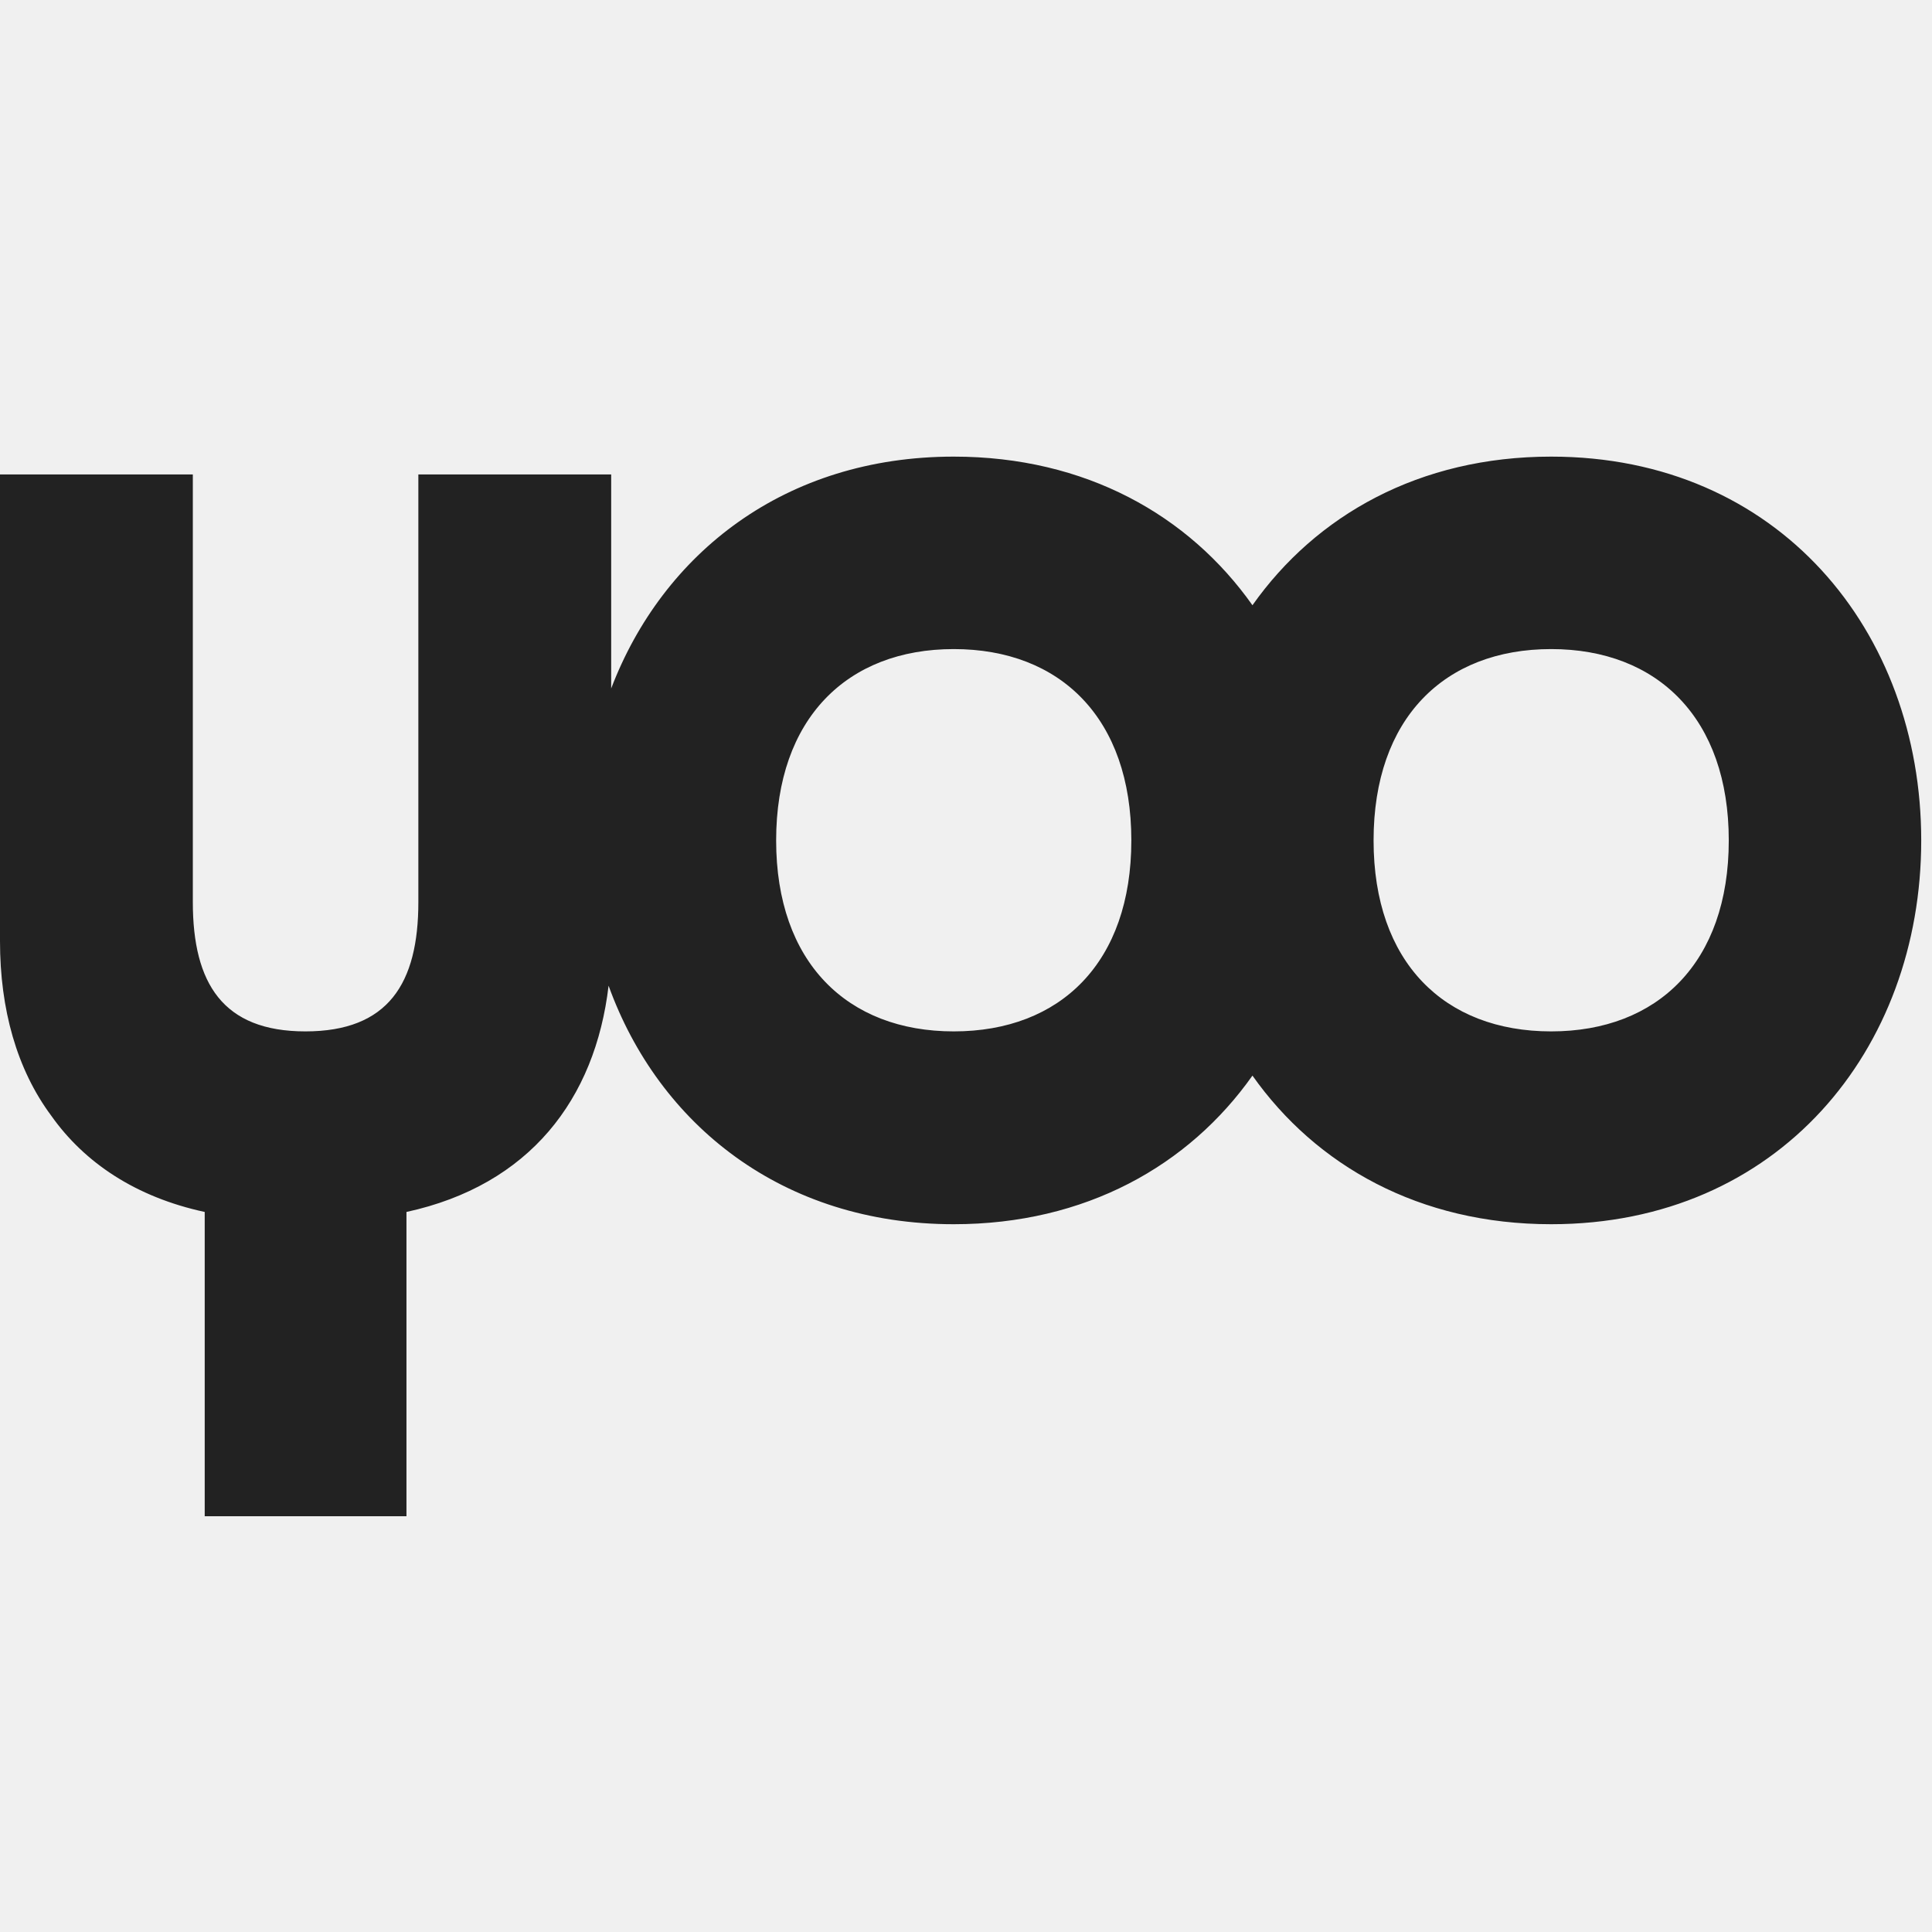
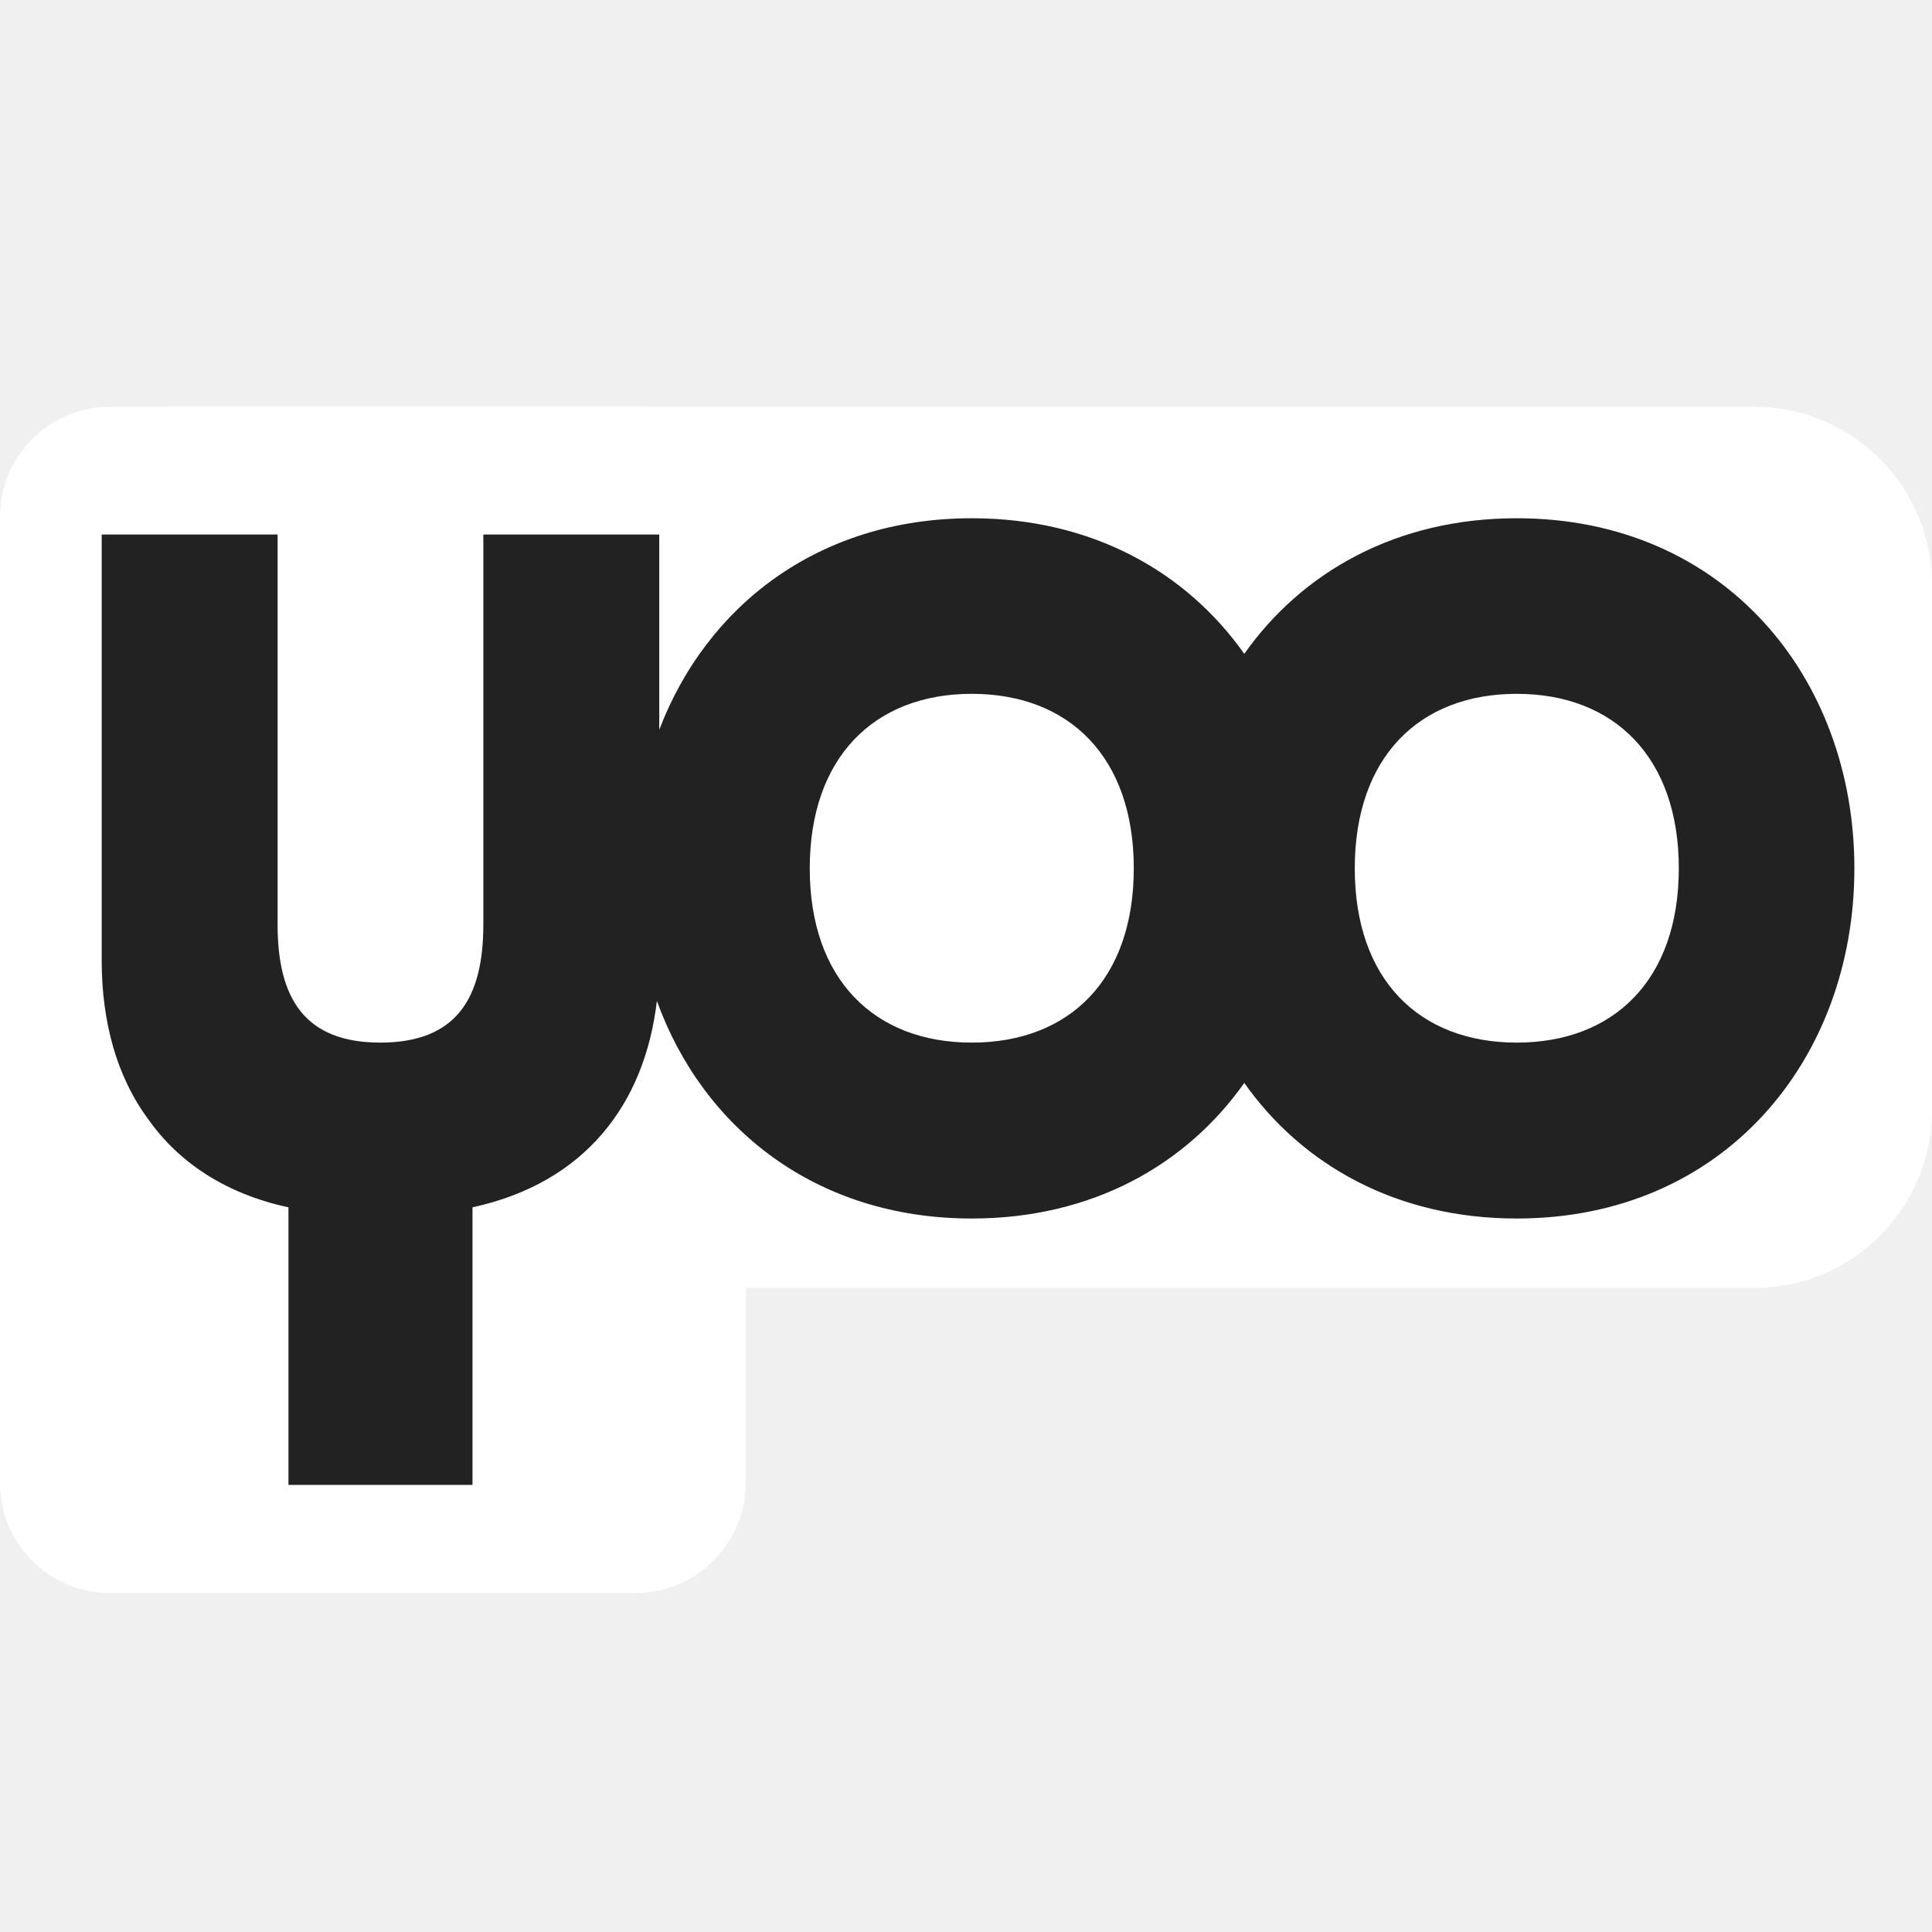
- <svg xmlns="http://www.w3.org/2000/svg" width="52" height="52" viewBox="0 0 52 52">
-   <path fill="#222" d="M41.75 12.29c-3.55 0-6.33 1.58-8.04 4-1.71-2.42-4.49-4-8.04-4-4.54 0-7.83 2.6-9.22 6.24v-5.76h-5.19v11.51c0 2.19-.81 3.48-3.04 3.48-2.22 0-3.03-1.29-3.03-3.48V12.77H0v12.56c0 1.83.45 3.45 1.38 4.7.89 1.26 2.27 2.189 4.13 2.59v8.189h5.43V32.62c3.31-.72 5.08-3.03 5.44-6.09 1.35 3.739 4.68 6.42 9.29 6.42 3.55 0 6.33-1.58 8.04-4 1.71 2.42 4.49 4 8.04 4 6.12 0 9.96-4.7 9.96-10.33s-3.84-10.33-9.96-10.33ZM25.67 27.76c-2.87 0-4.78-1.86-4.78-5.14 0-3.28 1.91-5.15 4.78-5.15 2.88 0 4.78 1.87 4.78 5.15 0 3.28-1.9 5.14-4.78 5.14Zm16.08 0c-2.88 0-4.78-1.86-4.78-5.14 0-3.28 1.9-5.15 4.78-5.15 2.87 0 4.78 1.87 4.78 5.15 0 3.28-1.91 5.14-4.78 5.14Z" />
+ <svg xmlns="http://www.w3.org/2000/svg" width="57" height="57" viewBox="0 0 57 57">
+   <path id="Rounded-Rectangle" fill="#ffffff" fill-rule="evenodd" stroke="none" d="M 3.25 12 C 1.455 12 0 13.455 0 15.25 L 0 43.75 C 0 45.545 1.455 47 3.25 47 L 18.75 47 C 20.545 47 22 45.545 22 43.75 L 22 15.25 C 22 13.455 20.545 12 18.75 12 Z" />
+   <path id="path1" fill="#ffffff" fill-rule="evenodd" stroke="none" d="M 5.25 12 C 2.351 12 0 14.351 0 17.25 L 0 32.75 C 0 35.649 2.351 38 5.25 38 L 51.75 38 C 54.649 38 57 35.649 57 32.75 L 57 17.25 C 57 14.351 54.649 12 51.75 12 Z" />
+   <path id="Path" fill="#222222" stroke="none" d="M 44.75 15.29 C 41.2 15.29 38.42 16.87 36.71 19.29 C 35 16.87 32.22 15.29 28.67 15.29 C 24.13 15.29 20.84 17.89 19.45 21.53 L 19.45 15.77 L 14.26 15.77 L 14.26 27.28 C 14.26 29.47 13.45 30.76 11.22 30.76 C 9 30.76 8.19 29.47 8.19 27.28 L 8.19 15.77 L 3 15.77 L 3 28.33 C 3 30.16 3.45 31.78 4.38 33.03 C 5.27 34.29 6.65 35.219 8.51 35.62 L 8.51 43.809 L 13.94 43.809 L 13.94 35.62 C 17.25 34.9 19.02 32.59 19.38 29.53 C 20.73 33.269 24.06 35.95 28.67 35.95 C 32.22 35.95 35 34.37 36.71 31.95 C 38.42 34.37 41.2 35.95 44.75 35.95 C 50.87 35.95 54.71 31.25 54.71 25.62 C 54.71 19.99 50.87 15.29 44.75 15.29 Z M 28.67 30.76 C 25.8 30.76 23.89 28.9 23.89 25.62 C 23.89 22.34 25.8 20.47 28.67 20.47 C 31.55 20.47 33.45 22.34 33.45 25.62 C 33.45 28.9 31.55 30.76 28.67 30.76 Z M 44.75 30.76 C 41.87 30.76 39.97 28.9 39.97 25.62 C 39.97 22.34 41.87 20.47 44.75 20.47 C 47.62 20.47 49.53 22.34 49.53 25.62 C 49.53 28.9 47.62 30.76 44.75 30.76 Z" />
</svg>
